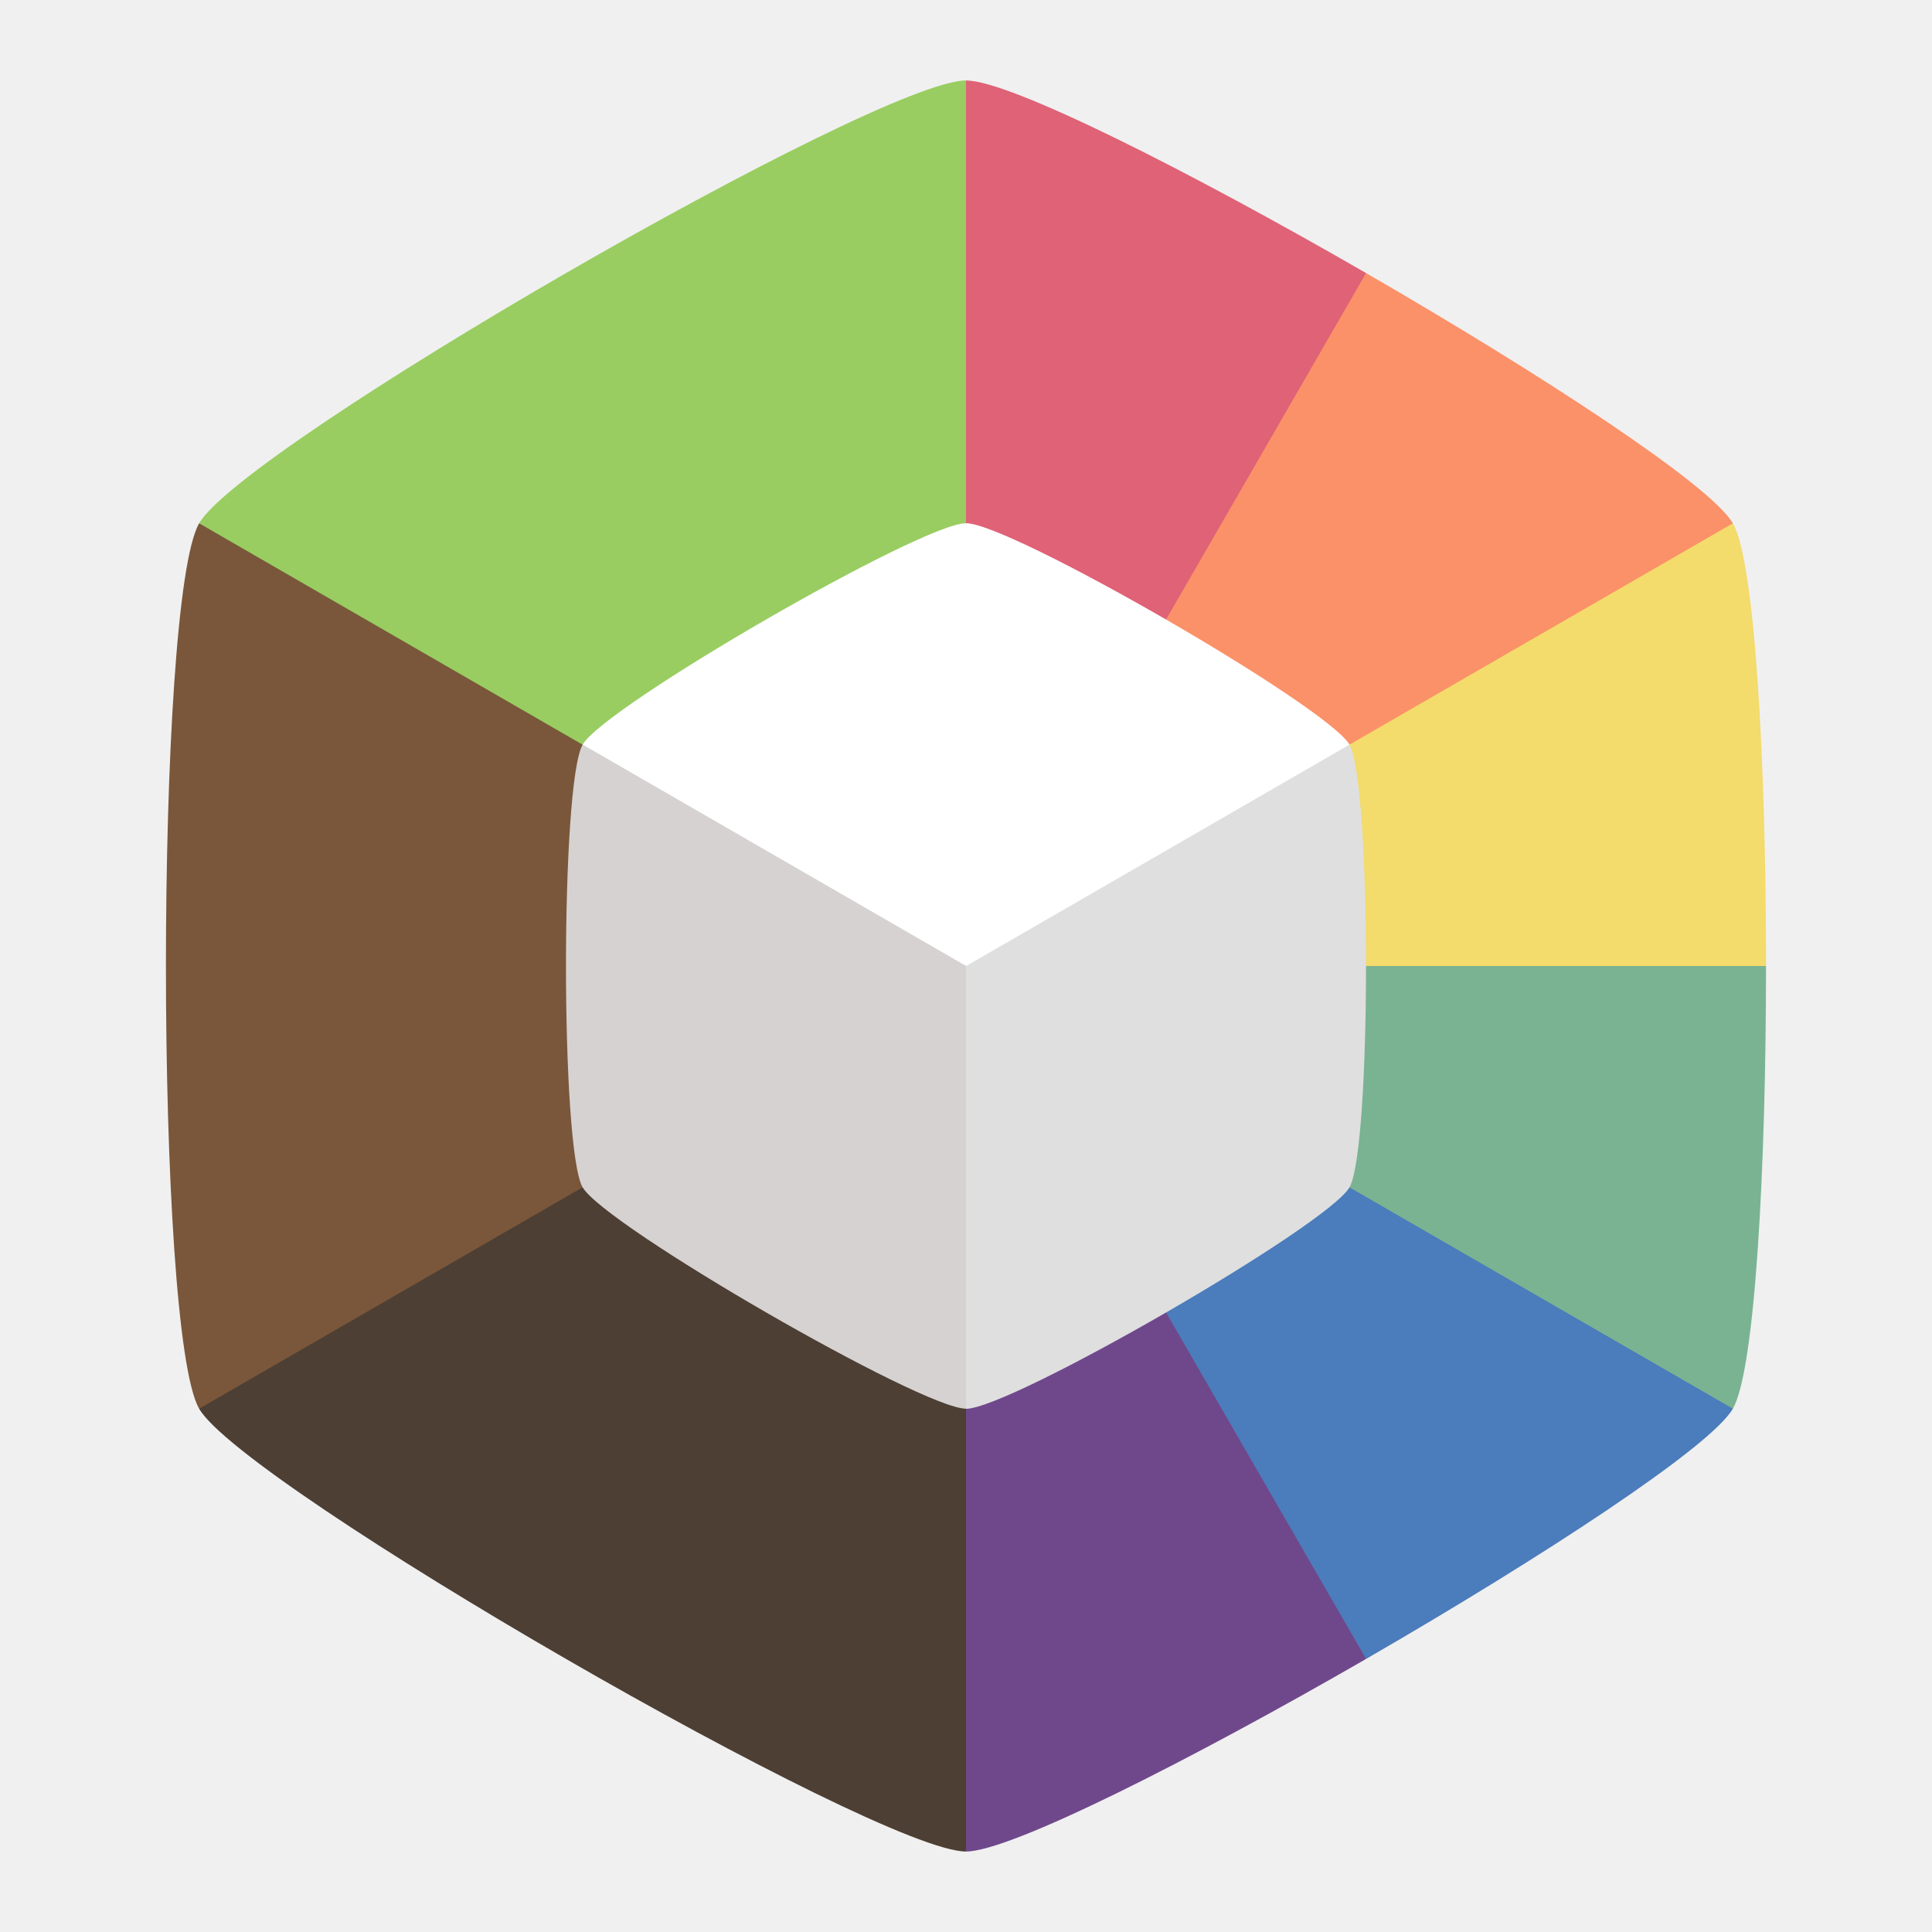
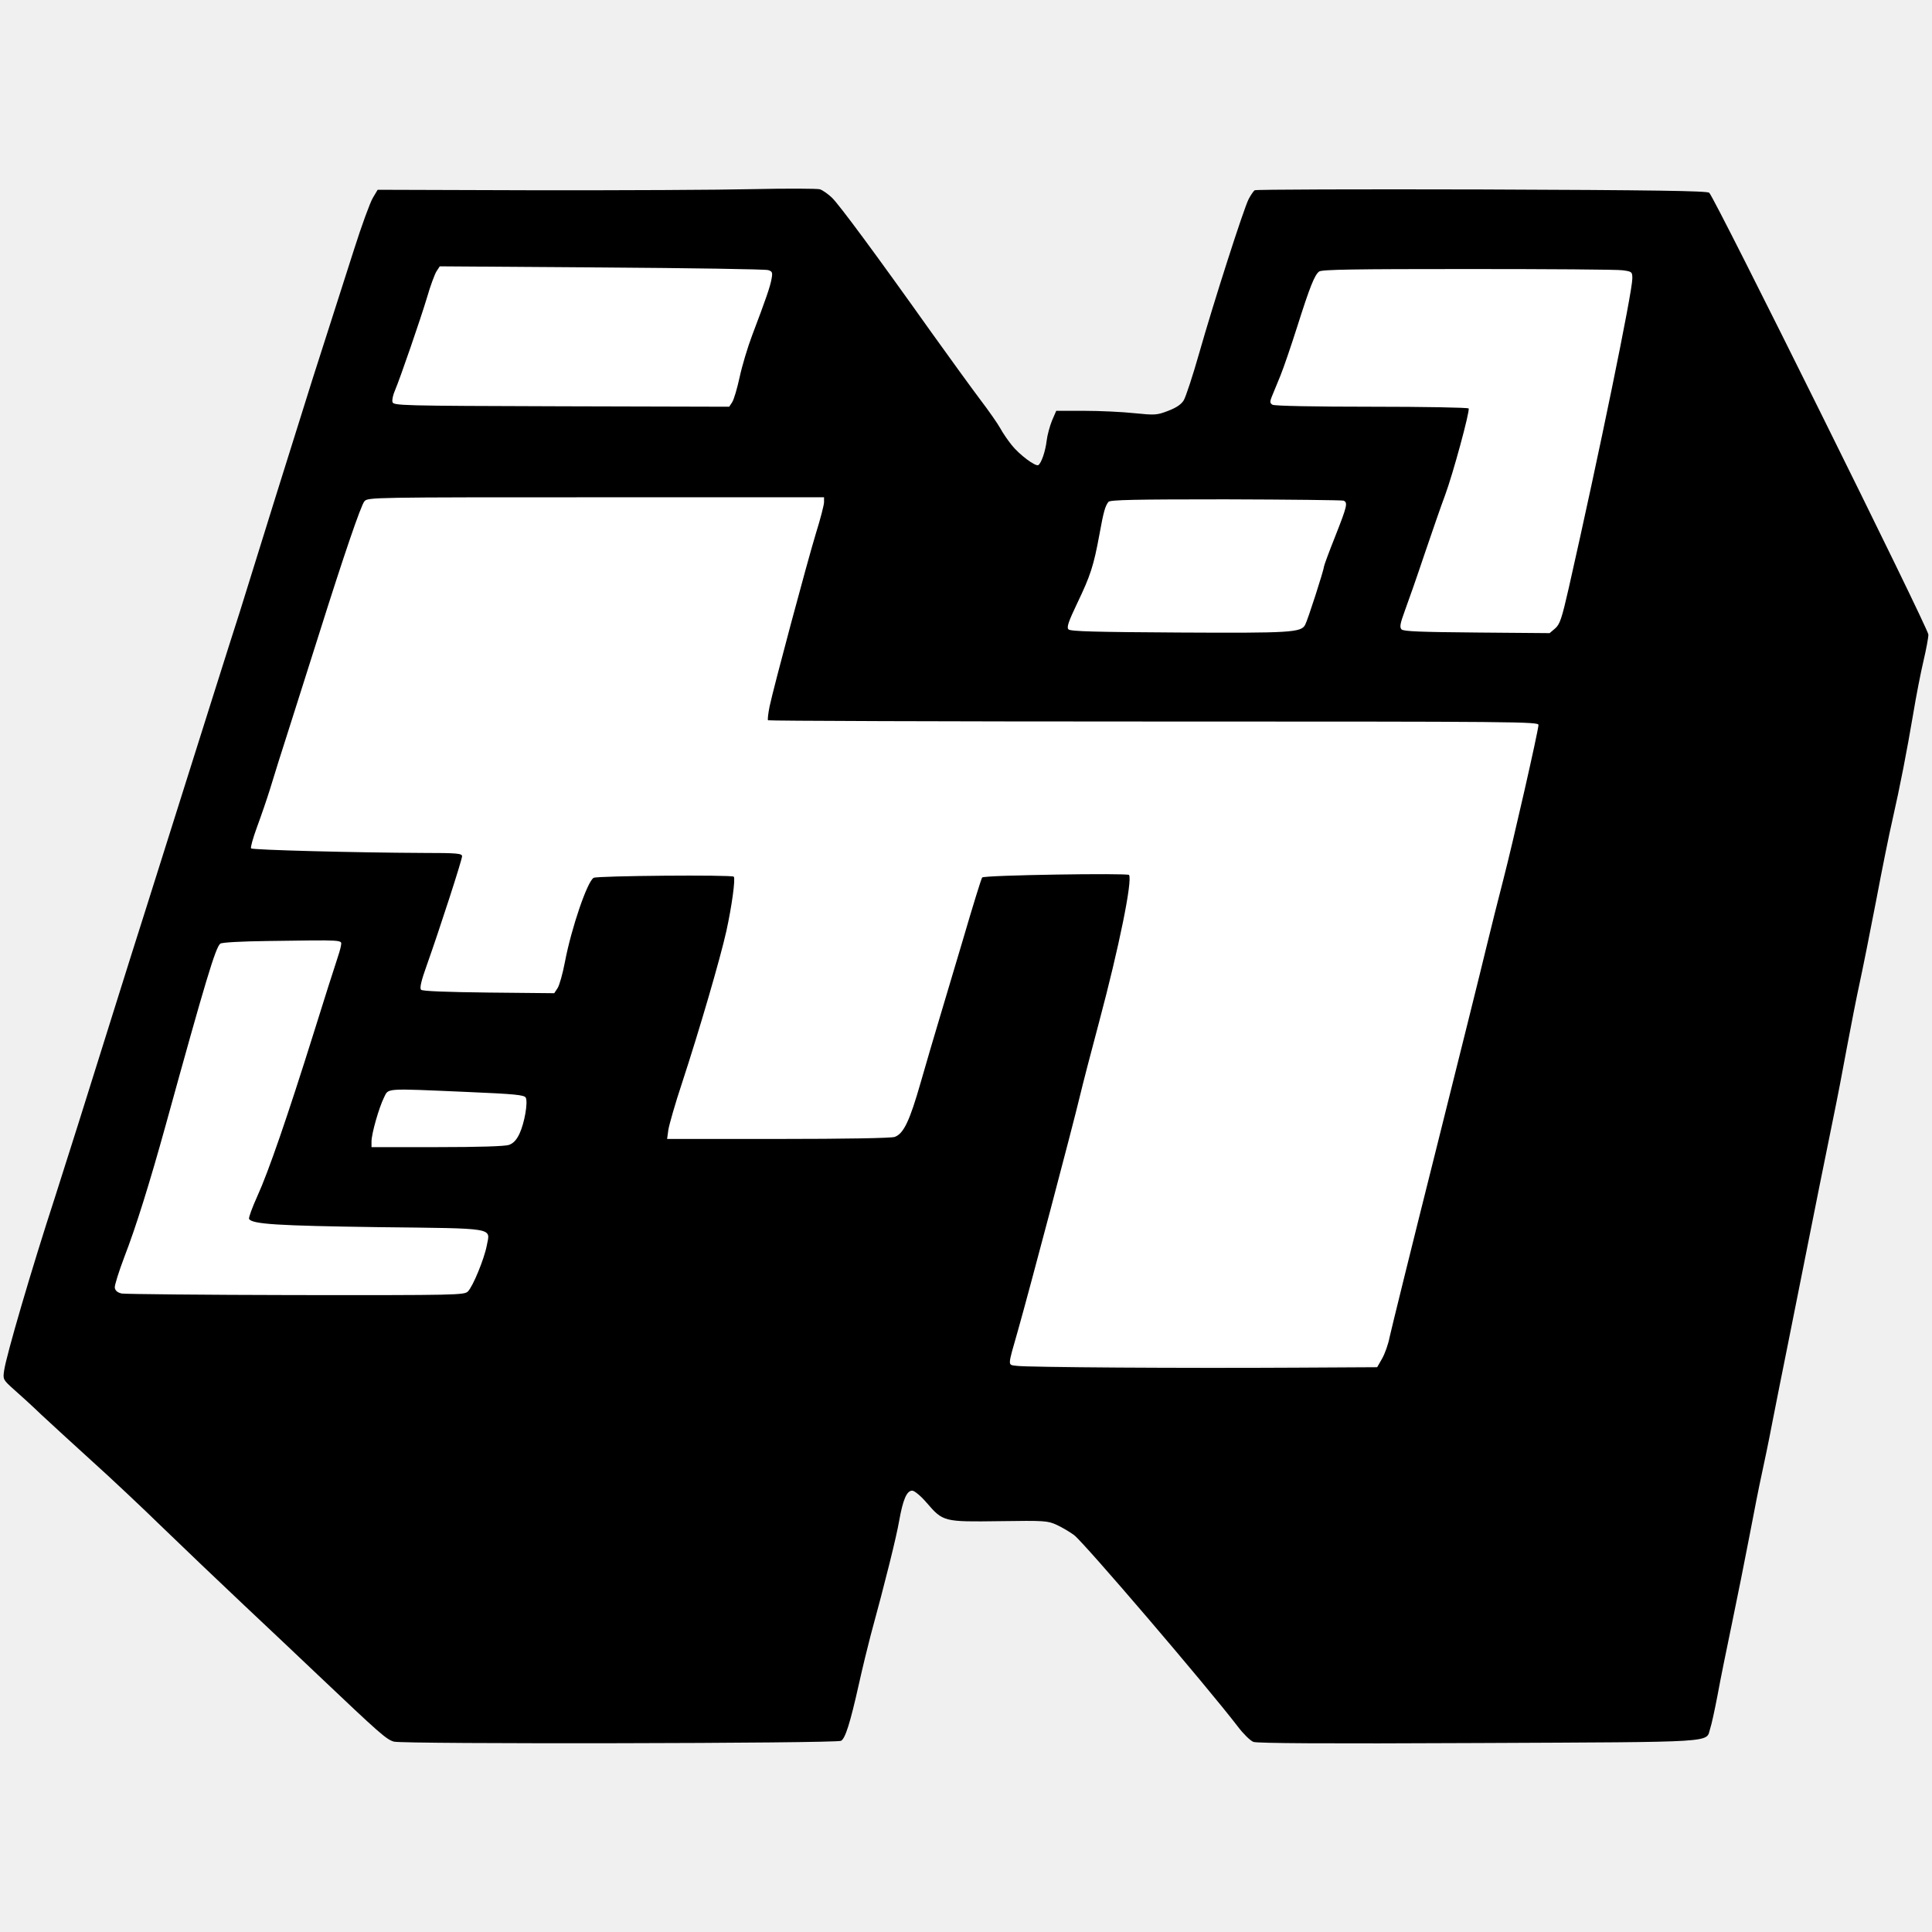
- <svg xmlns="http://www.w3.org/2000/svg" width="48" height="48" viewBox="0 0 12.7 12.7" version="1.1" id="svg3606">
-   <defs id="defs3603" />
-   <g id="layer1">
-     <g id="g531" transform="matrix(0.1353646,0,0,0.1353646,15.30158,0.5291666)" />
-     <g id="g397">
-       <path style="fill:#99cd61;fill-opacity:1;stroke-width:0.265" d="M 6.35,6.35 Z" id="path7899" />
-       <path id="path3228" style="fill:#df6277;fill-opacity:1;stroke-width:0.265" d="M 6.35 0.529 L 3.829 4.895 L 6.35 6.35 L 8.87 4.895 L 8.98 1.795 C 7.829 1.131 6.641 0.529 6.35 0.529 z " />
-       <path id="path2659" style="fill:#fb9168;fill-opacity:1;stroke-width:0.265" d="M 8.98 1.795 L 6.35 6.35 L 8.87 7.805 L 11.391 3.44 C 11.246 3.188 10.131 2.46 8.98 1.795 z " />
-       <path id="path2708" style="fill:#f3db6c;fill-opacity:1;stroke-width:0.265" d="M 11.391 3.44 L 6.35 6.35 L 8.87 7.805 L 11.609 6.35 C 11.609 5.021 11.537 3.692 11.391 3.44 z " />
-       <path id="path1737" style="fill:#7ab392;fill-opacity:1;stroke-width:0.265" d="M 6.35 6.35 L 6.35 9.26 L 11.391 9.26 C 11.537 9.008 11.609 7.679 11.609 6.35 L 6.35 6.35 z " />
-       <path id="path2937" style="fill:#4b7cbc;fill-opacity:1;stroke-width:0.265" d="M 6.35 6.35 L 6.35 9.26 L 8.98 10.905 C 10.131 10.24 11.246 9.512 11.391 9.26 L 6.35 6.35 z " />
-       <path id="path3117" style="fill:#6f488c;fill-opacity:1;stroke-width:0.265" d="M 6.35 6.35 L 3.829 7.805 L 6.35 12.171 C 6.641 12.171 7.829 11.569 8.98 10.905 L 6.35 6.35 z " />
-       <path id="path2010" style="fill:#4d3f33;fill-opacity:1;stroke-width:0.265" d="M 3.829 4.895 L 1.309 9.26 C 1.6 9.765 5.768 12.171 6.35 12.171 L 6.35 6.35 L 3.829 4.895 z " />
-       <path id="path1744" style="fill:#7a573b;fill-opacity:1;stroke-width:0.265" d="M 1.309 3.44 C 1.018 3.944 1.018 8.756 1.309 9.26 L 6.35 6.35 L 6.35 3.44 L 1.309 3.44 z " />
-       <path id="path1739" style="fill:#99cd61;fill-opacity:1;stroke-width:0.265" d="M 6.35 0.529 C 5.768 0.529 1.6 2.935 1.309 3.44 L 6.35 6.35 L 6.35 0.529 z " />
-       <g id="g379">
-         <g id="g1657" transform="matrix(0.8799999,0,0,0.8799999,-10.90649,-1.242093)">
-           <g id="g7651" transform="translate(13.25996,2.277589)">
-             <path id="path6659" style="fill:#ffffff;stroke-width:0.265" d="m 6.35,2.939 c -0.341,0 -2.783,1.41 -2.953,1.705 L 6.35,9.76 9.304,4.645 C 9.133,4.349 6.691,2.939 6.35,2.939 Z" transform="matrix(0.9697482,0,0,0.9697482,0.1920988,0.1920979)" />
-           </g>
-           <path id="path461" style="fill:#dfdfdf;fill-opacity:1;stroke-width:0.265" d="m 16.746,6.974 2.864,4.961 c 0.331,0 2.699,-1.367 2.864,-1.654 0.165,-0.286 0.165,-3.021 0,-3.307 l -2.864,1.654 z" />
-         </g>
-         <path id="path5065" style="fill:#d6d2d2;fill-opacity:1;stroke-width:0.265" d="m 3.83,4.895 c -0.146,0.252 -0.146,2.658 0,2.91 0.146,0.252 2.229,1.455 2.52,1.455 V 6.35 Z" />
-       </g>
-     </g>
+ <svg xmlns="http://www.w3.org/2000/svg" width="48px" height="48px" viewBox="0 0 48 48" version="1.1">
+   <g id="surface1">
+     <path style=" stroke:none;fill-rule:nonzero;fill:rgb(100%,100%,100%);fill-opacity:1;" d="M 2.125 28.609 L 40.93 28.609 L 40.93 33.934 L 2.125 33.934 Z M 2.125 28.609 " />
+     <path style=" stroke:none;fill-rule:nonzero;fill:rgb(100%,100%,100%);fill-opacity:1;" d="M 3.699 23.93 L 40.746 23.93 L 40.746 30.184 L 3.699 30.184 Z M 3.699 23.93 " />
+     <path style=" stroke:none;fill-rule:nonzero;fill:rgb(100%,100%,100%);fill-opacity:1;" d="M 4.809 19.668 L 40.605 19.668 L 40.605 24.672 L 4.809 24.672 Z M 4.809 19.668 " />
+     <path style=" stroke:none;fill-rule:nonzero;fill:rgb(100%,100%,100%);fill-opacity:1;" d="M 31.02 5.824 L 41.211 5.824 L 41.211 23.004 L 31.02 23.004 Z M 31.02 5.824 " />
+     <path style=" stroke:none;fill-rule:nonzero;fill:rgb(100%,100%,100%);fill-opacity:1;" d="M 8.004 11.938 L 32.504 11.938 L 32.504 20.828 L 8.004 20.828 Z M 8.004 11.938 " />
+     <path style=" stroke:none;fill-rule:nonzero;fill:rgb(100%,100%,100%);fill-opacity:1;" d="M 6.152 15.039 L 9.996 15.039 L 9.996 21.012 L 6.152 21.012 Z M 6.152 15.039 " />
+     <path style=" stroke:none;fill-rule:nonzero;fill:rgb(100%,100%,100%);fill-opacity:1;" d="M 9.488 6.379 L 20.414 6.379 L 20.414 11.008 L 9.488 11.008 Z M 9.488 6.379 " />
+     <path style=" stroke:none;fill-rule:evenodd;fill:rgb(0%,0%,0%);fill-opacity:1;" d="M 18.711 4.699 C 17.867 4.719 15.422 4.73 13.277 4.727 L 9.383 4.715 L 9.262 4.918 C 9.195 5.031 8.984 5.605 8.797 6.195 C 8.609 6.785 8.34 7.625 8.199 8.062 C 8.059 8.496 7.867 9.094 7.773 9.391 C 7.68 9.684 7.266 11.008 6.852 12.328 C 6.441 13.648 6.039 14.938 5.961 15.191 C 5.746 15.855 4.906 18.52 4.344 20.301 C 4.078 21.145 3.738 22.223 3.586 22.703 C 3.434 23.18 3.125 24.156 2.902 24.871 C 2.16 27.246 1.613 28.977 1.363 29.754 C 0.789 31.512 0.148 33.703 0.102 34.055 C 0.07 34.27 0.078 34.281 0.344 34.52 C 0.496 34.652 0.805 34.934 1.027 35.148 C 1.254 35.359 1.816 35.875 2.281 36.297 C 2.746 36.715 3.539 37.461 4.043 37.953 C 4.551 38.445 5.461 39.312 6.062 39.879 C 6.668 40.449 7.496 41.23 7.902 41.617 C 9.438 43.074 9.598 43.215 9.785 43.27 C 10.012 43.336 20.758 43.316 20.895 43.25 C 21 43.195 21.121 42.816 21.34 41.836 C 21.43 41.43 21.562 40.891 21.629 40.637 C 21.996 39.293 22.27 38.188 22.34 37.781 C 22.434 37.258 22.527 37.035 22.664 37.035 C 22.719 37.035 22.879 37.168 23.023 37.336 C 23.43 37.809 23.449 37.812 24.832 37.793 C 25.957 37.777 26.027 37.781 26.258 37.887 C 26.391 37.949 26.582 38.062 26.688 38.141 C 26.945 38.34 29.957 41.859 30.758 42.902 C 30.891 43.078 31.062 43.246 31.141 43.277 C 31.238 43.312 32.898 43.324 36.734 43.305 C 42.766 43.277 42.375 43.301 42.488 42.949 C 42.52 42.859 42.602 42.484 42.672 42.117 C 42.738 41.75 42.902 40.945 43.031 40.328 C 43.16 39.711 43.355 38.734 43.465 38.16 C 43.574 37.582 43.711 36.891 43.77 36.625 C 43.828 36.359 43.949 35.785 44.031 35.348 C 44.117 34.914 44.289 34.039 44.418 33.406 C 44.922 30.879 45.062 30.184 45.203 29.473 C 45.285 29.062 45.434 28.328 45.535 27.836 C 45.637 27.344 45.797 26.516 45.891 25.996 C 45.988 25.477 46.125 24.777 46.199 24.438 C 46.273 24.102 46.457 23.18 46.609 22.391 C 46.758 21.602 46.941 20.695 47.016 20.375 C 47.211 19.516 47.375 18.664 47.531 17.746 C 47.605 17.297 47.723 16.695 47.789 16.418 C 47.855 16.137 47.91 15.844 47.91 15.766 C 47.91 15.613 42.594 4.895 42.465 4.789 C 42.41 4.742 41.098 4.723 36.809 4.707 C 33.738 4.699 31.203 4.707 31.172 4.727 C 31.141 4.75 31.074 4.848 31.023 4.945 C 30.898 5.188 30.156 7.5 29.797 8.762 C 29.637 9.328 29.461 9.859 29.41 9.945 C 29.348 10.047 29.227 10.129 29.023 10.207 C 28.742 10.316 28.691 10.316 28.188 10.266 C 27.895 10.234 27.336 10.207 26.945 10.207 L 26.242 10.207 L 26.137 10.449 C 26.082 10.586 26.02 10.809 26.004 10.949 C 25.973 11.215 25.871 11.508 25.797 11.555 C 25.727 11.598 25.32 11.293 25.133 11.055 C 25.039 10.938 24.91 10.75 24.852 10.641 C 24.789 10.527 24.566 10.207 24.352 9.926 C 24.141 9.645 23.59 8.887 23.129 8.242 C 21.766 6.324 20.848 5.082 20.668 4.91 C 20.574 4.82 20.441 4.727 20.371 4.703 C 20.301 4.684 19.551 4.68 18.711 4.699 M 10.844 6.742 C 10.801 6.812 10.691 7.102 10.609 7.391 C 10.441 7.949 9.941 9.398 9.812 9.703 C 9.766 9.805 9.738 9.934 9.75 9.984 C 9.77 10.078 9.91 10.082 13.945 10.094 L 18.117 10.105 L 18.191 9.992 C 18.234 9.926 18.316 9.648 18.375 9.375 C 18.434 9.098 18.574 8.629 18.688 8.328 C 19.035 7.414 19.133 7.125 19.168 6.934 C 19.199 6.77 19.188 6.742 19.086 6.711 C 19.02 6.688 17.156 6.66 14.945 6.645 L 10.926 6.617 L 10.844 6.742 M 32.773 6.746 C 32.66 6.832 32.543 7.125 32.23 8.113 C 32.082 8.578 31.895 9.129 31.809 9.34 C 31.723 9.551 31.625 9.785 31.594 9.863 C 31.547 9.98 31.551 10.016 31.613 10.055 C 31.656 10.086 32.676 10.105 34.074 10.105 C 35.387 10.105 36.473 10.125 36.488 10.148 C 36.523 10.211 36.098 11.777 35.902 12.305 C 35.812 12.543 35.586 13.195 35.395 13.758 C 35.207 14.32 34.984 14.957 34.902 15.176 C 34.785 15.496 34.77 15.582 34.82 15.637 C 34.871 15.688 35.309 15.703 36.691 15.715 L 38.5 15.73 L 38.637 15.613 C 38.754 15.512 38.801 15.375 38.977 14.602 C 39.727 11.289 40.555 7.254 40.555 6.918 C 40.555 6.754 40.543 6.746 40.316 6.715 C 40.188 6.695 38.453 6.684 36.469 6.684 C 33.66 6.684 32.84 6.695 32.773 6.746 M 9.055 12.453 C 8.969 12.547 8.539 13.809 7.926 15.754 C 7.766 16.258 7.457 17.234 7.238 17.922 C 7.016 18.613 6.777 19.371 6.707 19.609 C 6.633 19.848 6.488 20.27 6.387 20.543 C 6.285 20.82 6.219 21.059 6.238 21.078 C 6.273 21.117 8.828 21.184 10.52 21.191 C 11.352 21.191 11.48 21.203 11.48 21.273 C 11.48 21.363 10.918 23.094 10.609 23.965 C 10.465 24.363 10.422 24.551 10.461 24.59 C 10.492 24.625 11.086 24.648 12.141 24.66 L 13.77 24.676 L 13.852 24.551 C 13.898 24.484 13.98 24.191 14.035 23.902 C 14.195 23.059 14.594 21.891 14.75 21.809 C 14.844 21.758 18.184 21.73 18.23 21.781 C 18.277 21.824 18.18 22.523 18.047 23.129 C 17.891 23.828 17.379 25.582 16.945 26.906 C 16.773 27.422 16.625 27.945 16.605 28.07 L 16.574 28.297 L 19.336 28.297 C 20.98 28.297 22.152 28.277 22.23 28.246 C 22.453 28.164 22.602 27.844 22.875 26.891 C 23.02 26.387 23.215 25.719 23.309 25.41 C 23.402 25.102 23.68 24.168 23.926 23.34 C 24.168 22.512 24.383 21.816 24.402 21.801 C 24.453 21.742 28.016 21.688 28.051 21.738 C 28.137 21.883 27.805 23.523 27.309 25.383 C 27.109 26.129 26.895 26.957 26.832 27.223 C 26.648 27.996 25.582 32.027 25.293 33.047 C 25.027 33.98 25.031 33.902 25.258 33.934 C 25.5 33.973 29.449 33.996 32.184 33.98 L 34.215 33.969 L 34.34 33.75 C 34.406 33.633 34.492 33.395 34.523 33.227 C 34.559 33.059 35.066 31 35.656 28.652 C 36.242 26.309 36.816 24.008 36.926 23.543 C 37.039 23.082 37.23 22.309 37.355 21.832 C 37.582 20.957 38.215 18.18 38.223 18.012 C 38.227 17.93 37.734 17.926 28.668 17.926 C 23.41 17.926 19.098 17.91 19.082 17.895 C 19.066 17.883 19.086 17.723 19.121 17.547 C 19.227 17.051 20.047 13.992 20.27 13.254 C 20.383 12.895 20.473 12.543 20.473 12.477 L 20.473 12.355 L 14.809 12.355 C 9.277 12.355 9.141 12.355 9.055 12.453 M 27.539 12.469 C 27.457 12.574 27.418 12.711 27.316 13.273 C 27.172 14.059 27.09 14.305 26.77 14.973 C 26.543 15.449 26.496 15.586 26.547 15.637 C 26.594 15.688 27.242 15.703 29.293 15.715 C 32.066 15.73 32.328 15.715 32.426 15.523 C 32.488 15.414 32.891 14.16 32.891 14.086 C 32.891 14.059 33.016 13.719 33.172 13.328 C 33.469 12.574 33.492 12.484 33.379 12.438 C 33.34 12.426 32.02 12.41 30.449 12.406 C 28.199 12.406 27.578 12.418 27.539 12.469 M 6.652 23.379 C 6 23.387 5.508 23.414 5.473 23.445 C 5.355 23.539 5.105 24.371 4.121 27.938 C 3.719 29.391 3.371 30.504 3.09 31.227 C 2.953 31.59 2.844 31.934 2.852 31.992 C 2.863 32.066 2.918 32.113 3.023 32.137 C 3.105 32.152 5.055 32.172 7.352 32.176 C 11.344 32.18 11.535 32.176 11.625 32.086 C 11.75 31.961 12.031 31.277 12.094 30.945 C 12.18 30.492 12.359 30.523 9.391 30.488 C 6.895 30.453 6.27 30.414 6.188 30.285 C 6.172 30.258 6.266 30 6.395 29.715 C 6.668 29.117 7.141 27.746 7.801 25.641 C 8.051 24.84 8.301 24.051 8.355 23.895 C 8.41 23.734 8.465 23.551 8.473 23.484 C 8.492 23.348 8.562 23.352 6.652 23.379 M 9.539 27.27 C 9.418 27.512 9.23 28.164 9.23 28.359 L 9.23 28.5 L 10.859 28.5 C 11.883 28.5 12.543 28.48 12.645 28.445 C 12.754 28.406 12.832 28.324 12.906 28.168 C 13.031 27.902 13.121 27.383 13.062 27.27 C 13.023 27.203 12.793 27.18 11.598 27.129 C 9.52 27.039 9.66 27.031 9.539 27.27 " />
  </g>
</svg>
